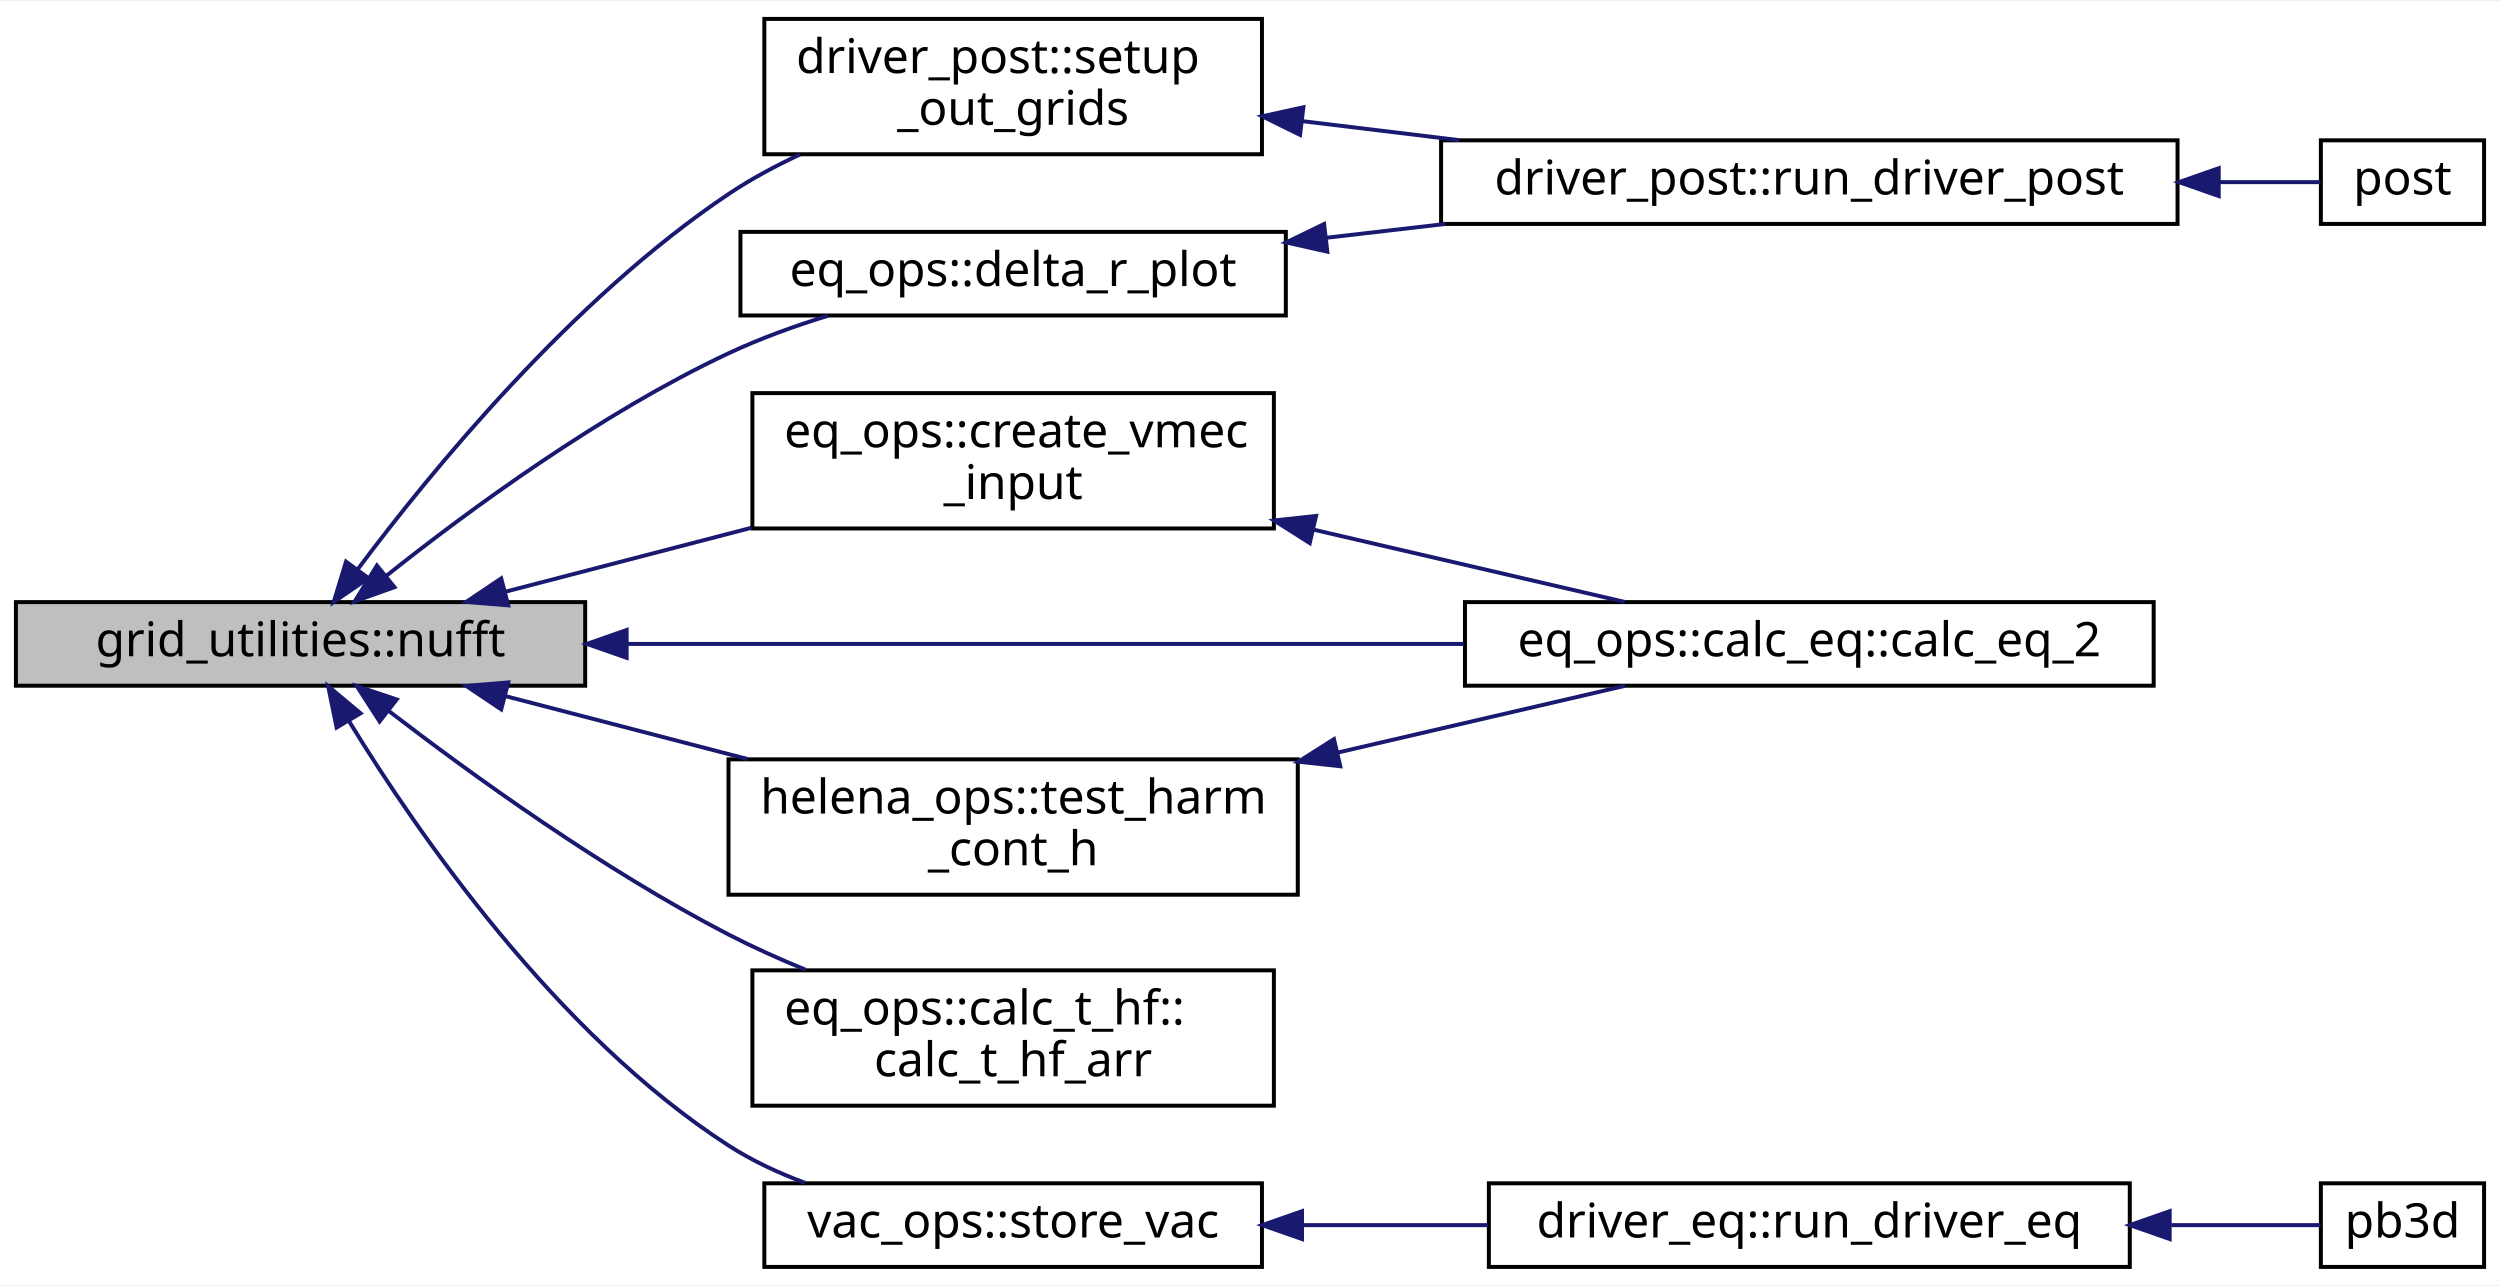
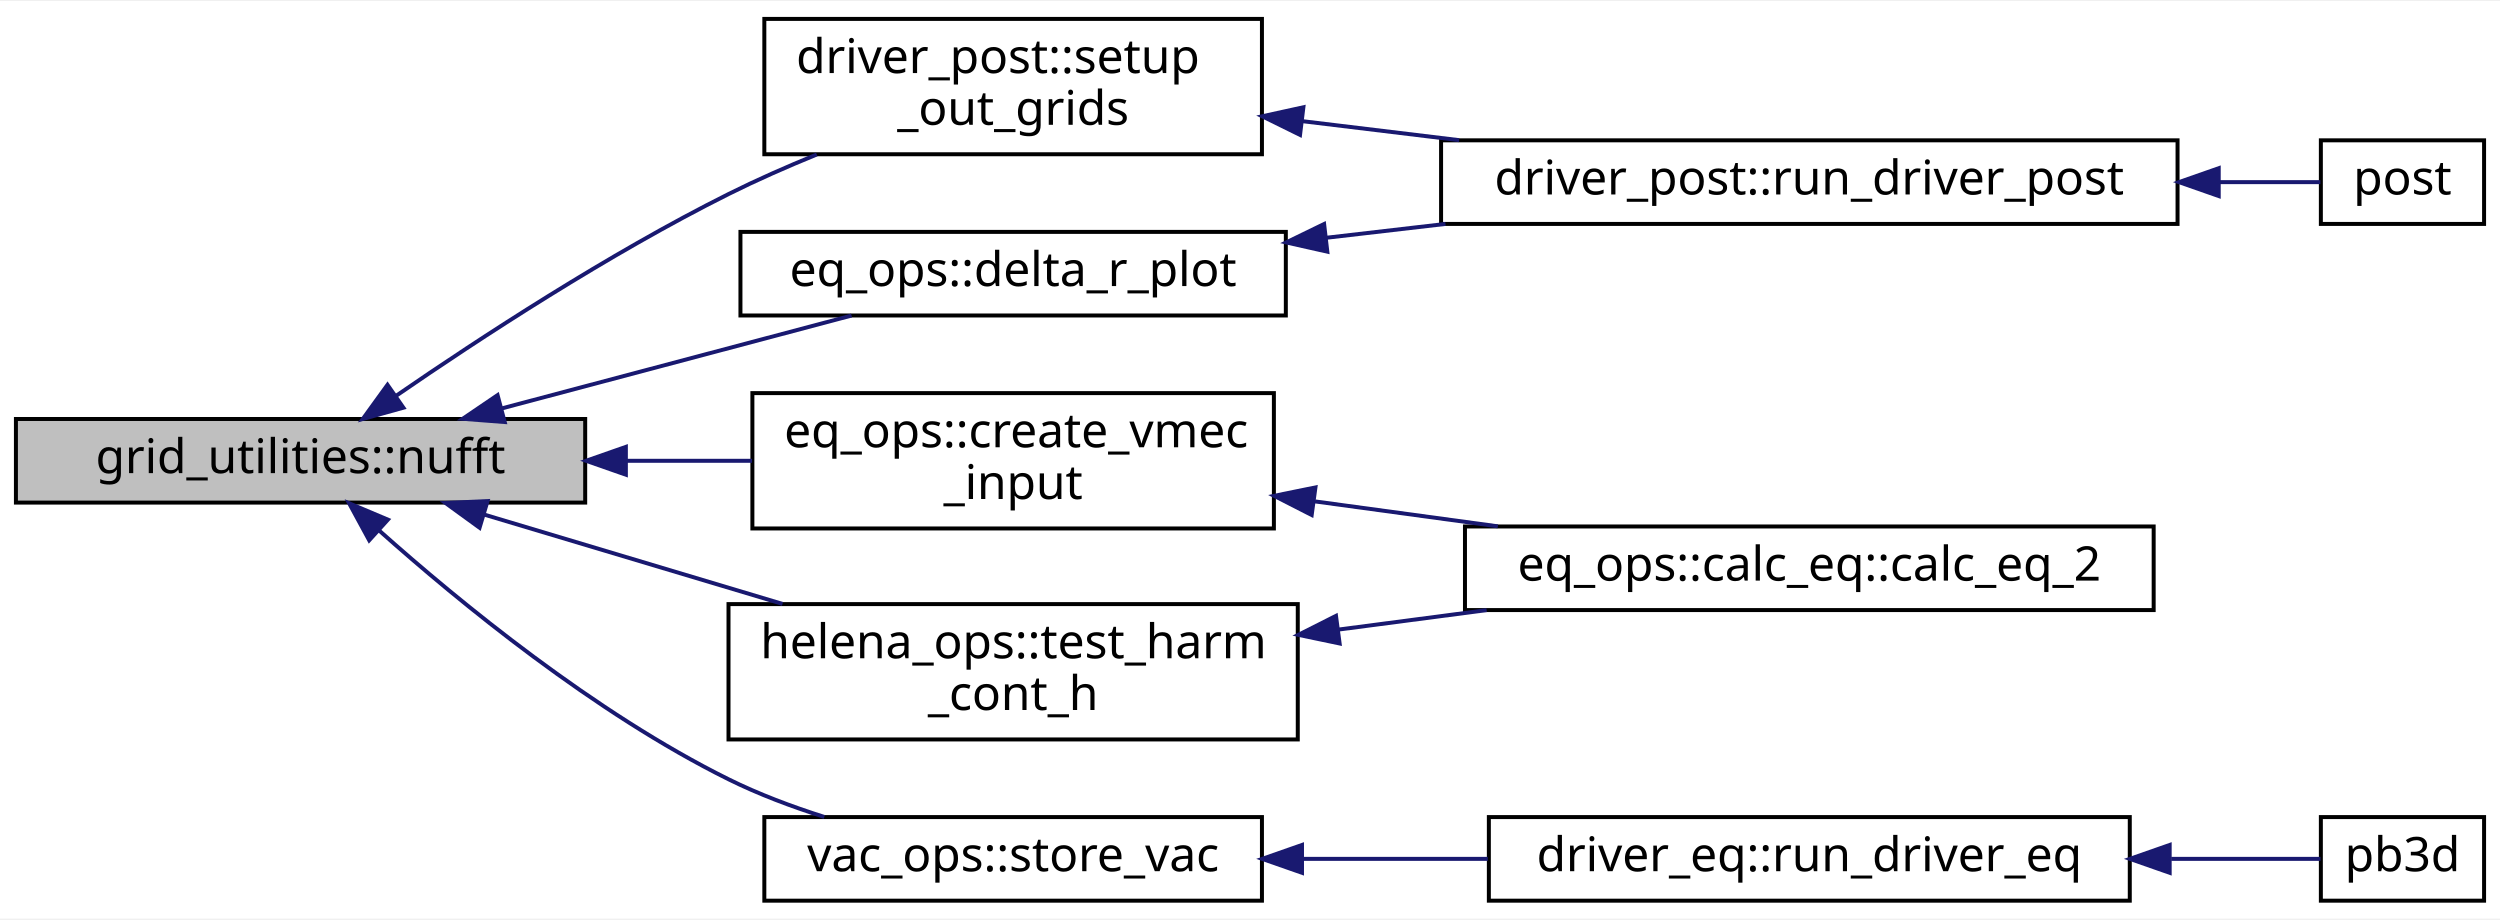
- <svg xmlns="http://www.w3.org/2000/svg" xmlns:xlink="http://www.w3.org/1999/xlink" width="628pt" height="323pt" viewBox="0.00 0.00 628.00 322.50">
-   <g id="graph0" class="graph" transform="scale(1 1) rotate(0) translate(4 318.5)">
-     <polygon fill="white" stroke="none" points="-4,4 -4,-318.5 624,-318.5 624,4 -4,4" />
+ <svg xmlns="http://www.w3.org/2000/svg" xmlns:xlink="http://www.w3.org/1999/xlink" width="628pt" height="231pt" viewBox="0.00 0.00 628.00 230.50">
+   <g id="graph0" class="graph" transform="scale(1 1) rotate(0) translate(4 226.5)">
+     <polygon fill="white" stroke="none" points="-4,4 -4,-226.5 624,-226.5 624,4 -4,4" />
    <g id="node1" class="node">
-       <polygon fill="#bfbfbf" stroke="black" points="0,-146.5 0,-167.5 143,-167.5 143,-146.5 0,-146.5" />
-       <text text-anchor="middle" x="71.5" y="-153.9" font-family="Ubuntu Mono" font-size="12.00">grid_utilities::nufft</text>
+       <polygon fill="#bfbfbf" stroke="black" points="0,-100.5 0,-121.5 143,-121.5 143,-100.5 0,-100.5" />
+       <text text-anchor="middle" x="71.5" y="-107.9" font-family="Ubuntu Mono" font-size="12.00">grid_utilities::nufft</text>
    </g>
    <g id="node2" class="node">
      <g id="a_node2">
        <a xlink:href="namespacedriver__post.html#a3438685c5fb7302f756c368fb5f940ee" target="_top" xlink:title="Sets up the output grids for a particular parallel job. ">
-           <polygon fill="white" stroke="black" points="188,-280 188,-314 313,-314 313,-280 188,-280" />
-           <text text-anchor="start" x="196" y="-300.4" font-family="Ubuntu Mono" font-size="12.00">driver_post::setup</text>
-           <text text-anchor="middle" x="250.5" y="-287.4" font-family="Ubuntu Mono" font-size="12.00">_out_grids</text>
+           <polygon fill="white" stroke="black" points="188,-188 188,-222 313,-222 313,-188 188,-188" />
+           <text text-anchor="start" x="196" y="-208.4" font-family="Ubuntu Mono" font-size="12.00">driver_post::setup</text>
+           <text text-anchor="middle" x="250.5" y="-195.4" font-family="Ubuntu Mono" font-size="12.00">_out_grids</text>
        </a>
      </g>
    </g>
    <g id="edge1" class="edge">
-       <path fill="none" stroke="midnightblue" d="M85.825,-175.701C104.249,-200.353 139.708,-243.67 179,-270 184.553,-273.721 190.691,-277.031 196.962,-279.946" />
-       <polygon fill="midnightblue" stroke="midnightblue" points="88.569,-173.523 79.833,-167.529 82.924,-177.663 88.569,-173.523" />
+       <path fill="none" stroke="midnightblue" d="M95.419,-127.268C116.483,-141.766 148.911,-162.956 179,-178 186.034,-181.517 193.643,-184.868 201.172,-187.939" />
+       <polygon fill="midnightblue" stroke="midnightblue" points="97.335,-124.338 87.127,-121.502 93.339,-130.085 97.335,-124.338" />
    </g>
    <g id="node5" class="node">
      <g id="a_node5">
        <a xlink:href="namespaceeq__ops.html#a9addef683b3d4a8c587510e4c994ec61" target="_top" xlink:title="Creates a VMEC input file. ">
-           <polygon fill="white" stroke="black" points="185,-186 185,-220 316,-220 316,-186 185,-186" />
-           <text text-anchor="start" x="193" y="-206.4" font-family="Ubuntu Mono" font-size="12.00">eq_ops::create_vmec</text>
-           <text text-anchor="middle" x="250.5" y="-193.4" font-family="Ubuntu Mono" font-size="12.00">_input</text>
+           <polygon fill="white" stroke="black" points="185,-94 185,-128 316,-128 316,-94 185,-94" />
+           <text text-anchor="start" x="193" y="-114.4" font-family="Ubuntu Mono" font-size="12.00">eq_ops::create_vmec</text>
+           <text text-anchor="middle" x="250.5" y="-101.4" font-family="Ubuntu Mono" font-size="12.00">_input</text>
        </a>
      </g>
    </g>
    <g id="edge4" class="edge">
-       <path fill="none" stroke="midnightblue" d="M122.883,-170.094C142.145,-175.1 164.386,-180.88 184.801,-186.185" />
-       <polygon fill="midnightblue" stroke="midnightblue" points="123.666,-166.681 113.107,-167.553 121.905,-173.456 123.666,-166.681" />
-     </g>
-     <g id="node6" class="node">
-       <g id="a_node6">
-         <a xlink:href="interfaceeq__ops_1_1calc__eq.html#ae2f56ab19ce5c33e863f32e1c9263604" target="_top" xlink:title="metric version ">
-           <polygon fill="white" stroke="black" points="364,-146.5 364,-167.5 537,-167.5 537,-146.5 364,-146.5" />
-           <text text-anchor="middle" x="450.5" y="-153.9" font-family="Ubuntu Mono" font-size="12.00">eq_ops::calc_eq::calc_eq_2</text>
-         </a>
-       </g>
-     </g>
-     <g id="edge10" class="edge">
-       <path fill="none" stroke="midnightblue" d="M153.53,-157C215.458,-157 300.626,-157 363.706,-157" />
-       <polygon fill="midnightblue" stroke="midnightblue" points="153.411,-153.5 143.411,-157 153.411,-160.5 153.411,-153.5" />
+       <path fill="none" stroke="midnightblue" d="M153.308,-111C163.9,-111 174.64,-111 184.916,-111" />
+       <polygon fill="midnightblue" stroke="midnightblue" points="153.218,-107.5 143.218,-111 153.218,-114.5 153.218,-107.5" />
    </g>
    <g id="node7" class="node">
      <g id="a_node7">
-         <a xlink:href="namespaceeq__ops.html#acbdf306f2951fb24a24ca87fe16f5953" target="_top" xlink:title="Plots HALF of the change in the position vectors for 2 different toroidal positions, which can correspond to a ripple. ">
-           <polygon fill="white" stroke="black" points="182,-239.5 182,-260.5 319,-260.5 319,-239.5 182,-239.5" />
-           <text text-anchor="middle" x="250.5" y="-246.9" font-family="Ubuntu Mono" font-size="12.00">eq_ops::delta_r_plot</text>
+         <a xlink:href="namespaceeq__ops.html#ac0a79893900631d25b170be0abd2c131" target="_top" xlink:title="Plots HALF of the change in the position vectors for 2 different toroidal positions, which can correspond to a ripple. ">
+           <polygon fill="white" stroke="black" points="182,-147.5 182,-168.5 319,-168.5 319,-147.5 182,-147.5" />
+           <text text-anchor="middle" x="250.5" y="-154.9" font-family="Ubuntu Mono" font-size="12.00">eq_ops::delta_r_plot</text>
        </a>
      </g>
    </g>
    <g id="edge6" class="edge">
-       <path fill="none" stroke="midnightblue" d="M93.129,-174.173C113.726,-190.56 146.86,-214.922 179,-230 186.832,-233.674 195.478,-236.808 203.952,-239.429" />
-       <polygon fill="midnightblue" stroke="midnightblue" points="95.085,-171.254 85.109,-167.688 90.684,-176.697 95.085,-171.254" />
+       <path fill="none" stroke="midnightblue" d="M122.129,-124.178C149.872,-131.545 183.976,-140.601 209.91,-147.487" />
+       <polygon fill="midnightblue" stroke="midnightblue" points="122.786,-120.731 112.222,-121.548 120.989,-127.497 122.786,-120.731" />
    </g>
    <g id="node8" class="node">
      <g id="a_node8">
        <a xlink:href="namespacehelena__ops.html#a83f2ad5dc967c7bae287b60fddb8eb0a" target="_top" xlink:title="Investaige harmonic content of the HELENA variables. ">
-           <polygon fill="white" stroke="black" points="179,-94 179,-128 322,-128 322,-94 179,-94" />
-           <text text-anchor="start" x="187" y="-114.4" font-family="Ubuntu Mono" font-size="12.00">helena_ops::test_harm</text>
-           <text text-anchor="middle" x="250.5" y="-101.4" font-family="Ubuntu Mono" font-size="12.00">_cont_h</text>
+           <polygon fill="white" stroke="black" points="179,-41 179,-75 322,-75 322,-41 179,-41" />
+           <text text-anchor="start" x="187" y="-61.4" font-family="Ubuntu Mono" font-size="12.00">helena_ops::test_harm</text>
+           <text text-anchor="middle" x="250.5" y="-48.4" font-family="Ubuntu Mono" font-size="12.00">_cont_h</text>
        </a>
      </g>
    </g>
    <g id="edge8" class="edge">
-       <path fill="none" stroke="midnightblue" d="M122.999,-143.876C141.908,-138.962 163.674,-133.305 183.762,-128.085" />
-       <polygon fill="midnightblue" stroke="midnightblue" points="121.905,-140.544 113.107,-146.447 123.666,-147.319 121.905,-140.544" />
+       <path fill="none" stroke="midnightblue" d="M117.648,-97.481C140.438,-90.657 168.322,-82.308 192.568,-75.048" />
+       <polygon fill="midnightblue" stroke="midnightblue" points="116.469,-94.18 107.893,-100.402 118.477,-100.886 116.469,-94.18" />
    </g>
    <g id="node9" class="node">
      <g id="a_node9">
-         <a xlink:href="interfaceeq__ops_1_1calc__t__hf.html#a603859a698b8288ea62ee6a77f9fc2ca" target="_top" xlink:title="array version ">
-           <polygon fill="white" stroke="black" points="185,-41 185,-75 316,-75 316,-41 185,-41" />
-           <text text-anchor="start" x="193" y="-61.4" font-family="Ubuntu Mono" font-size="12.00">eq_ops::calc_t_hf::</text>
-           <text text-anchor="middle" x="250.5" y="-48.4" font-family="Ubuntu Mono" font-size="12.00">calc_t_hf_arr</text>
-         </a>
-       </g>
-     </g>
-     <g id="edge11" class="edge">
-       <path fill="none" stroke="midnightblue" d="M93.738,-140.095C114.554,-124.108 147.637,-100.213 179,-84 185.142,-80.825 191.763,-77.85 198.4,-75.129" />
-       <polygon fill="midnightblue" stroke="midnightblue" points="91.354,-137.516 85.609,-146.418 95.651,-143.041 91.354,-137.516" />
-     </g>
-     <g id="node10" class="node">
-       <g id="a_node10">
        <a xlink:href="namespacevac__ops.html#a37220702fbf378626a0f2c12f446e0aa" target="_top" xlink:title="Stores calculation of the vacuum response by storing the necessary variables. ">
          <polygon fill="white" stroke="black" points="188,-0.5 188,-21.5 313,-21.5 313,-0.5 188,-0.5" />
          <text text-anchor="middle" x="250.5" y="-7.9" font-family="Ubuntu Mono" font-size="12.00">vac_ops::store_vac</text>
        </a>
      </g>
    </g>
-     <g id="edge12" class="edge">
-       <path fill="none" stroke="midnightblue" d="M83.686,-137.574C100.699,-109.769 135.719,-58.91 179,-31 184.881,-27.208 191.489,-24.122 198.24,-21.614" />
-       <polygon fill="midnightblue" stroke="midnightblue" points="80.555,-135.991 78.435,-146.372 86.566,-139.579 80.555,-135.991" />
+     <g id="edge10" class="edge">
+       <path fill="none" stroke="midnightblue" d="M91.233,-93.494C111.455,-75.462 145.313,-47.704 179,-31 186.523,-27.27 194.853,-24.133 203.073,-21.533" />
+       <polygon fill="midnightblue" stroke="midnightblue" points="88.743,-91.027 83.687,-100.338 93.446,-96.212 88.743,-91.027" />
    </g>
    <g id="node3" class="node">
      <g id="a_node3">
        <a xlink:href="namespacedriver__post.html#a33b3c6f9018a0ddc92dce77394b8ab37" target="_top" xlink:title="The main driver routine for postprocessing. ">
-           <polygon fill="white" stroke="black" points="358,-262.5 358,-283.5 543,-283.5 543,-262.5 358,-262.5" />
-           <text text-anchor="middle" x="450.5" y="-269.9" font-family="Ubuntu Mono" font-size="12.00">driver_post::run_driver_post</text>
+           <polygon fill="white" stroke="black" points="358,-170.5 358,-191.5 543,-191.5 543,-170.5 358,-170.5" />
+           <text text-anchor="middle" x="450.5" y="-177.9" font-family="Ubuntu Mono" font-size="12.00">driver_post::run_driver_post</text>
        </a>
      </g>
    </g>
    <g id="edge2" class="edge">
-       <path fill="none" stroke="midnightblue" d="M323.154,-288.315C335.936,-286.765 349.378,-285.136 362.533,-283.541" />
-       <polygon fill="midnightblue" stroke="midnightblue" points="322.569,-284.86 313.063,-289.538 323.412,-291.809 322.569,-284.86" />
+       <path fill="none" stroke="midnightblue" d="M323.154,-196.315C335.936,-194.765 349.378,-193.136 362.533,-191.541" />
+       <polygon fill="midnightblue" stroke="midnightblue" points="322.569,-192.86 313.063,-197.538 323.412,-199.809 322.569,-192.86" />
    </g>
    <g id="node4" class="node">
      <g id="a_node4">
        <a xlink:href="POST_8f90.html#ac289b64ac4671fea0b4f2298ba1188a1" target="_top" xlink:title="Peeling Ballooning in 3D: postprocessing. ">
-           <polygon fill="white" stroke="black" points="579,-262.5 579,-283.5 620,-283.5 620,-262.5 579,-262.5" />
-           <text text-anchor="middle" x="599.5" y="-269.9" font-family="Ubuntu Mono" font-size="12.00">post</text>
+           <polygon fill="white" stroke="black" points="579,-170.5 579,-191.5 620,-191.5 620,-170.5 579,-170.5" />
+           <text text-anchor="middle" x="599.5" y="-177.9" font-family="Ubuntu Mono" font-size="12.00">post</text>
        </a>
      </g>
    </g>
    <g id="edge3" class="edge">
-       <path fill="none" stroke="midnightblue" d="M553.464,-273C562.946,-273 571.681,-273 578.883,-273" />
-       <polygon fill="midnightblue" stroke="midnightblue" points="553.344,-269.5 543.344,-273 553.344,-276.5 553.344,-269.5" />
+       <path fill="none" stroke="midnightblue" d="M553.464,-181C562.946,-181 571.681,-181 578.883,-181" />
+       <polygon fill="midnightblue" stroke="midnightblue" points="553.344,-177.5 543.344,-181 553.344,-184.5 553.344,-177.5" />
+     </g>
+     <g id="node6" class="node">
+       <g id="a_node6">
+         <a xlink:href="interfaceeq__ops_1_1calc__eq.html#ae2f56ab19ce5c33e863f32e1c9263604" target="_top" xlink:title="metric version ">
+           <polygon fill="white" stroke="black" points="364,-73.5 364,-94.5 537,-94.5 537,-73.5 364,-73.5" />
+           <text text-anchor="middle" x="450.5" y="-80.9" font-family="Ubuntu Mono" font-size="12.00">eq_ops::calc_eq::calc_eq_2</text>
+         </a>
+       </g>
    </g>
    <g id="edge5" class="edge">
-       <path fill="none" stroke="midnightblue" d="M325.992,-185.694C352.269,-179.589 381.004,-172.913 404.14,-167.538" />
-       <polygon fill="midnightblue" stroke="midnightblue" points="325.007,-182.329 316.059,-188.002 326.591,-189.148 325.007,-182.329" />
+       <path fill="none" stroke="midnightblue" d="M326.315,-100.798C341.34,-98.749 357.156,-96.592 372.261,-94.533" />
+       <polygon fill="midnightblue" stroke="midnightblue" points="325.494,-97.377 316.059,-102.197 326.44,-104.313 325.494,-97.377" />
    </g>
    <g id="edge7" class="edge">
-       <path fill="none" stroke="midnightblue" d="M329.192,-259.025C339.007,-260.165 349.116,-261.339 359.107,-262.5" />
-       <polygon fill="midnightblue" stroke="midnightblue" points="329.424,-255.528 319.087,-257.851 328.616,-262.482 329.424,-255.528" />
+       <path fill="none" stroke="midnightblue" d="M329.192,-167.025C339.007,-168.165 349.116,-169.339 359.107,-170.5" />
+       <polygon fill="midnightblue" stroke="midnightblue" points="329.424,-163.528 319.087,-165.851 328.616,-170.482 329.424,-163.528" />
    </g>
    <g id="edge9" class="edge">
-       <path fill="none" stroke="midnightblue" d="M332.191,-129.746C356.753,-135.453 382.873,-141.521 404.215,-146.479" />
-       <polygon fill="midnightblue" stroke="midnightblue" points="332.677,-126.266 322.144,-127.412 331.093,-133.084 332.677,-126.266" />
+       <path fill="none" stroke="midnightblue" d="M332.327,-68.614C344.577,-70.222 357.212,-71.881 369.446,-73.488" />
+       <polygon fill="midnightblue" stroke="midnightblue" points="332.515,-65.108 322.144,-67.276 331.603,-72.049 332.515,-65.108" />
    </g>
-     <g id="node11" class="node">
-       <g id="a_node11">
+     <g id="node10" class="node">
+       <g id="a_node10">
        <a xlink:href="namespacedriver__eq.html#adc9d5dff288fa512e5ef885627d940cc" target="_top" xlink:title="Main driver of PB3D equilibrium part. ">
          <polygon fill="white" stroke="black" points="370,-0.5 370,-21.5 531,-21.5 531,-0.5 370,-0.5" />
          <text text-anchor="middle" x="450.5" y="-7.9" font-family="Ubuntu Mono" font-size="12.00">driver_eq::run_driver_eq</text>
        </a>
      </g>
    </g>
-     <g id="edge13" class="edge">
+     <g id="edge11" class="edge">
      <path fill="none" stroke="midnightblue" d="M323.336,-11C338.413,-11 354.4,-11 369.746,-11" />
      <polygon fill="midnightblue" stroke="midnightblue" points="323.063,-7.5 313.063,-11 323.063,-14.5 323.063,-7.5" />
    </g>
-     <g id="node12" class="node">
-       <g id="a_node12">
+     <g id="node11" class="node">
+       <g id="a_node11">
        <a xlink:href="PB3D_8f90.html#afaee01f014ab3398eecac996b2795fd2" target="_top" xlink:title="Peeling Ballooning in 3D. ">
          <polygon fill="white" stroke="black" points="579,-0.5 579,-21.5 620,-21.5 620,-0.5 579,-0.5" />
          <text text-anchor="middle" x="599.5" y="-7.9" font-family="Ubuntu Mono" font-size="12.00">pb3d</text>
        </a>
      </g>
    </g>
-     <g id="edge14" class="edge">
+     <g id="edge12" class="edge">
      <path fill="none" stroke="midnightblue" d="M541.401,-11C555.492,-11 568.735,-11 578.913,-11" />
      <polygon fill="midnightblue" stroke="midnightblue" points="541.023,-7.5 531.023,-11 541.023,-14.5 541.023,-7.5" />
    </g>
  </g>
</svg>
